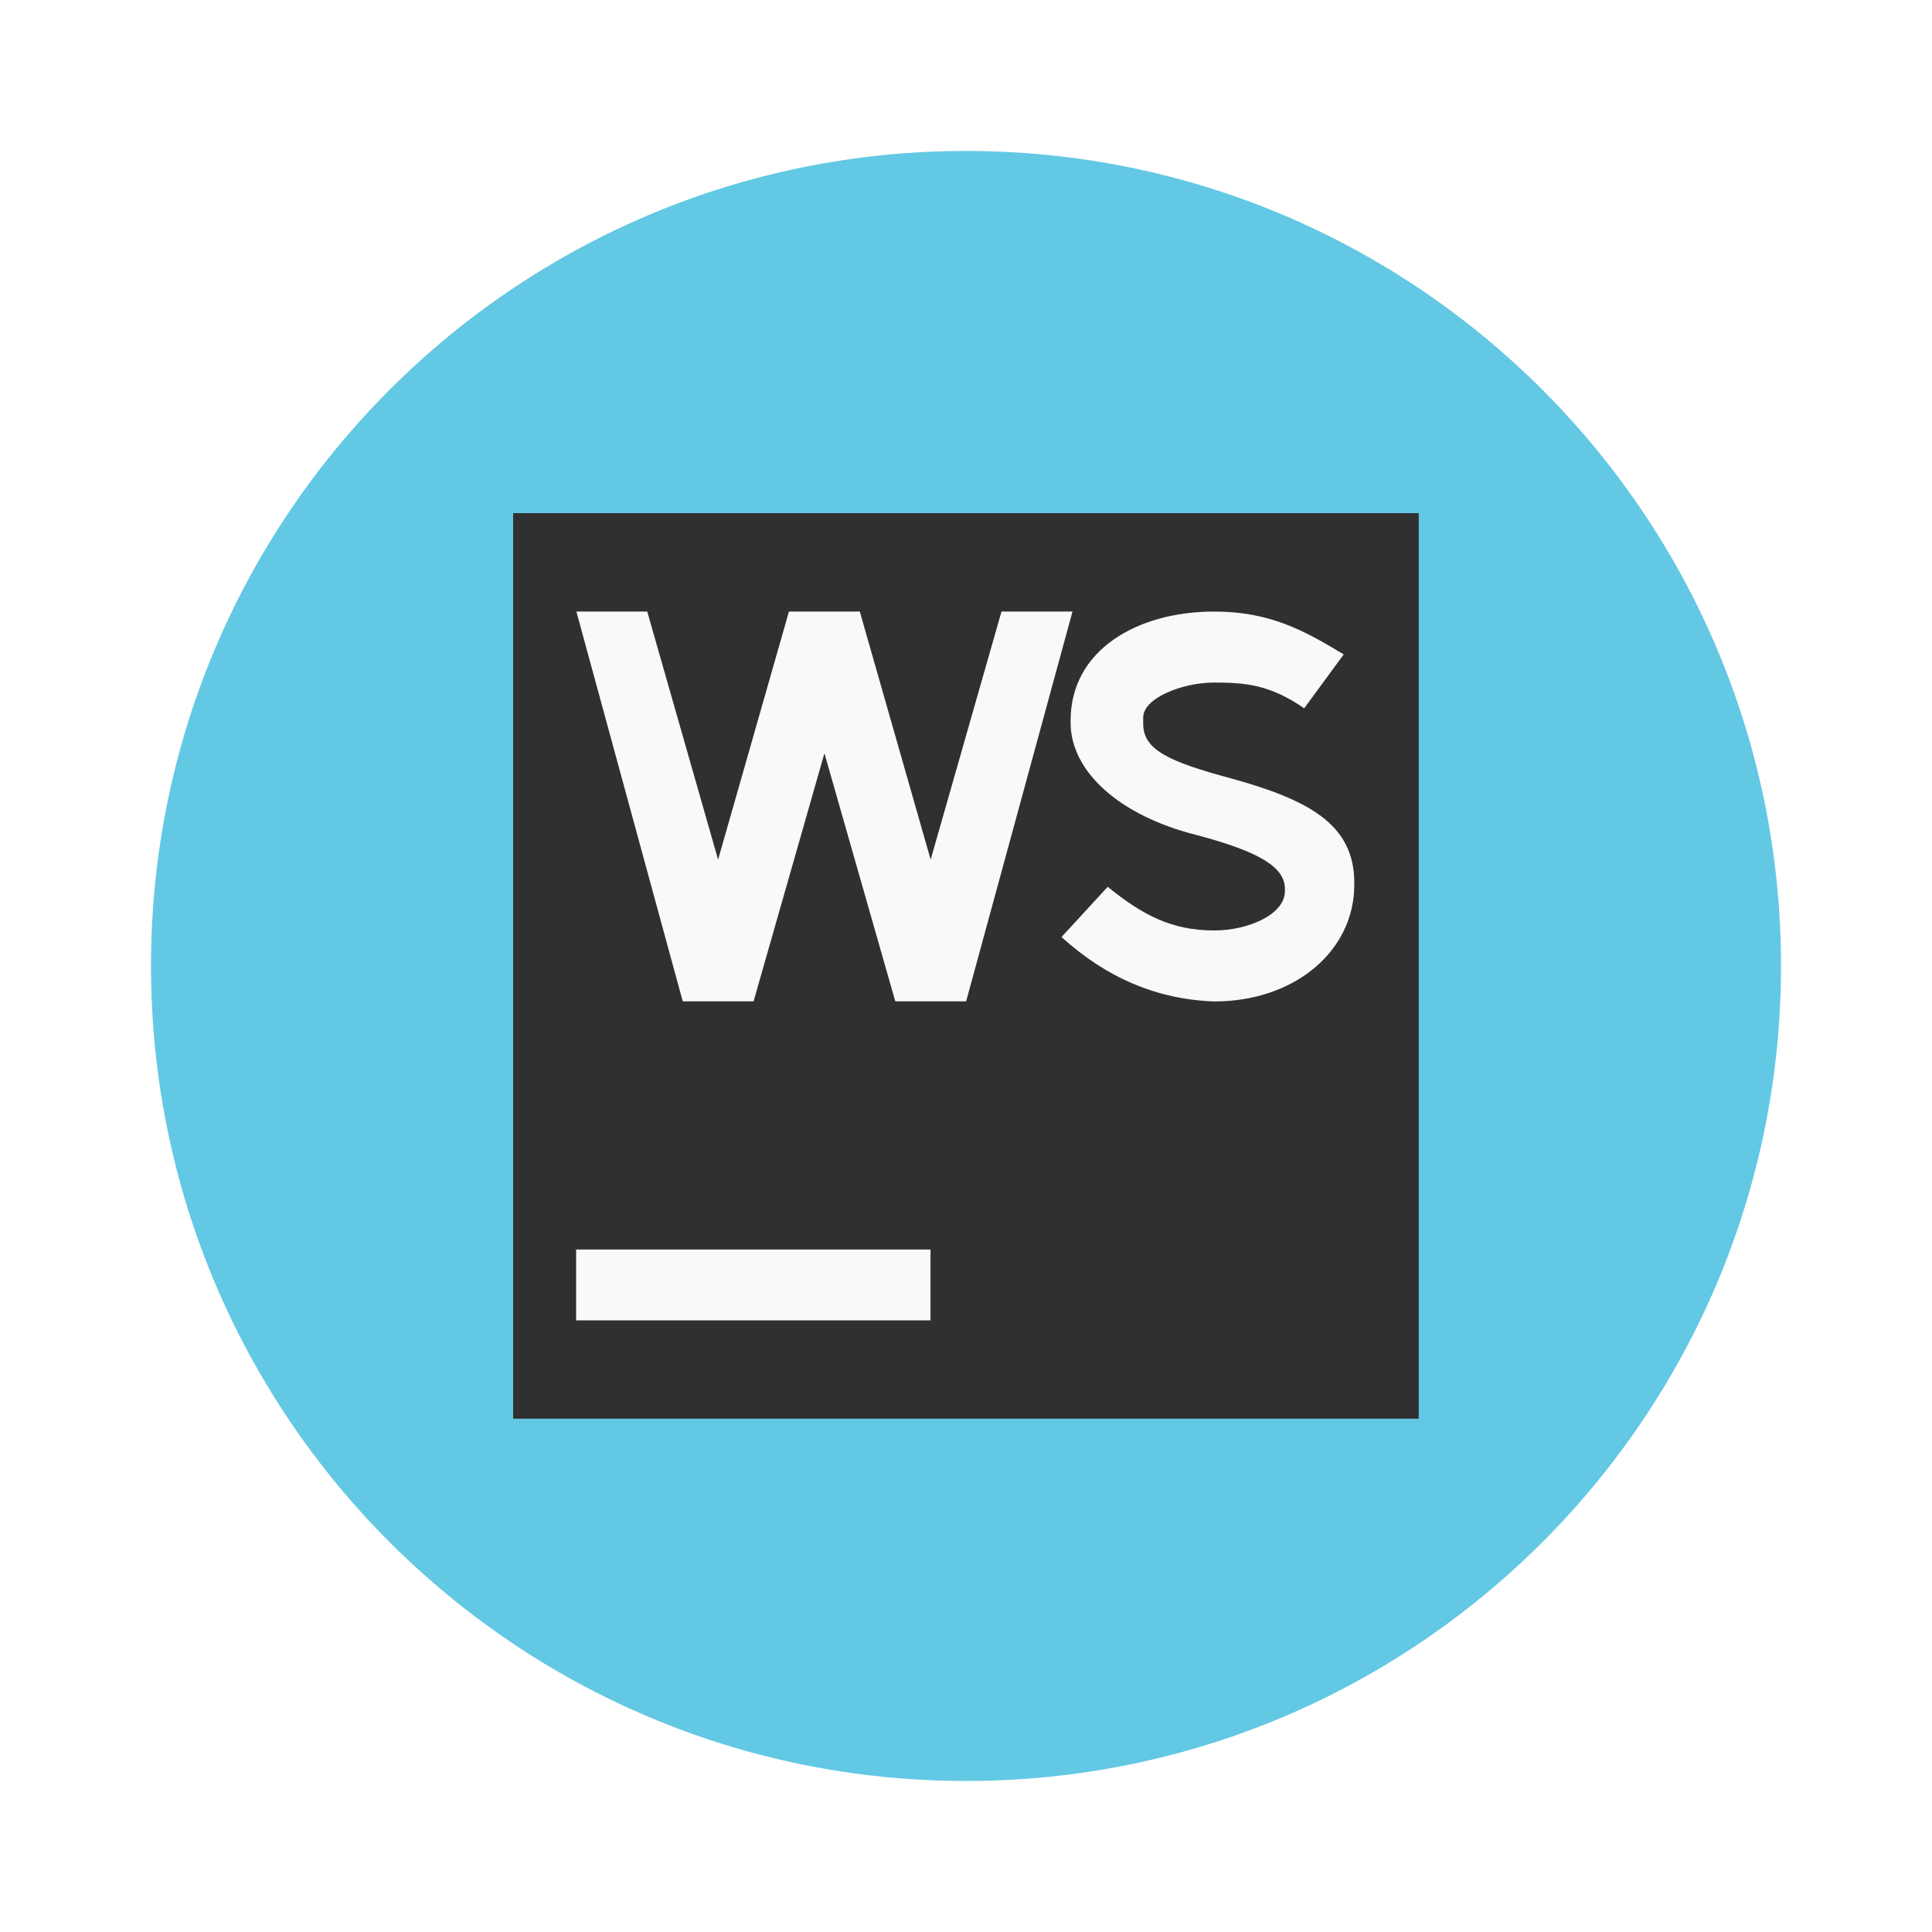
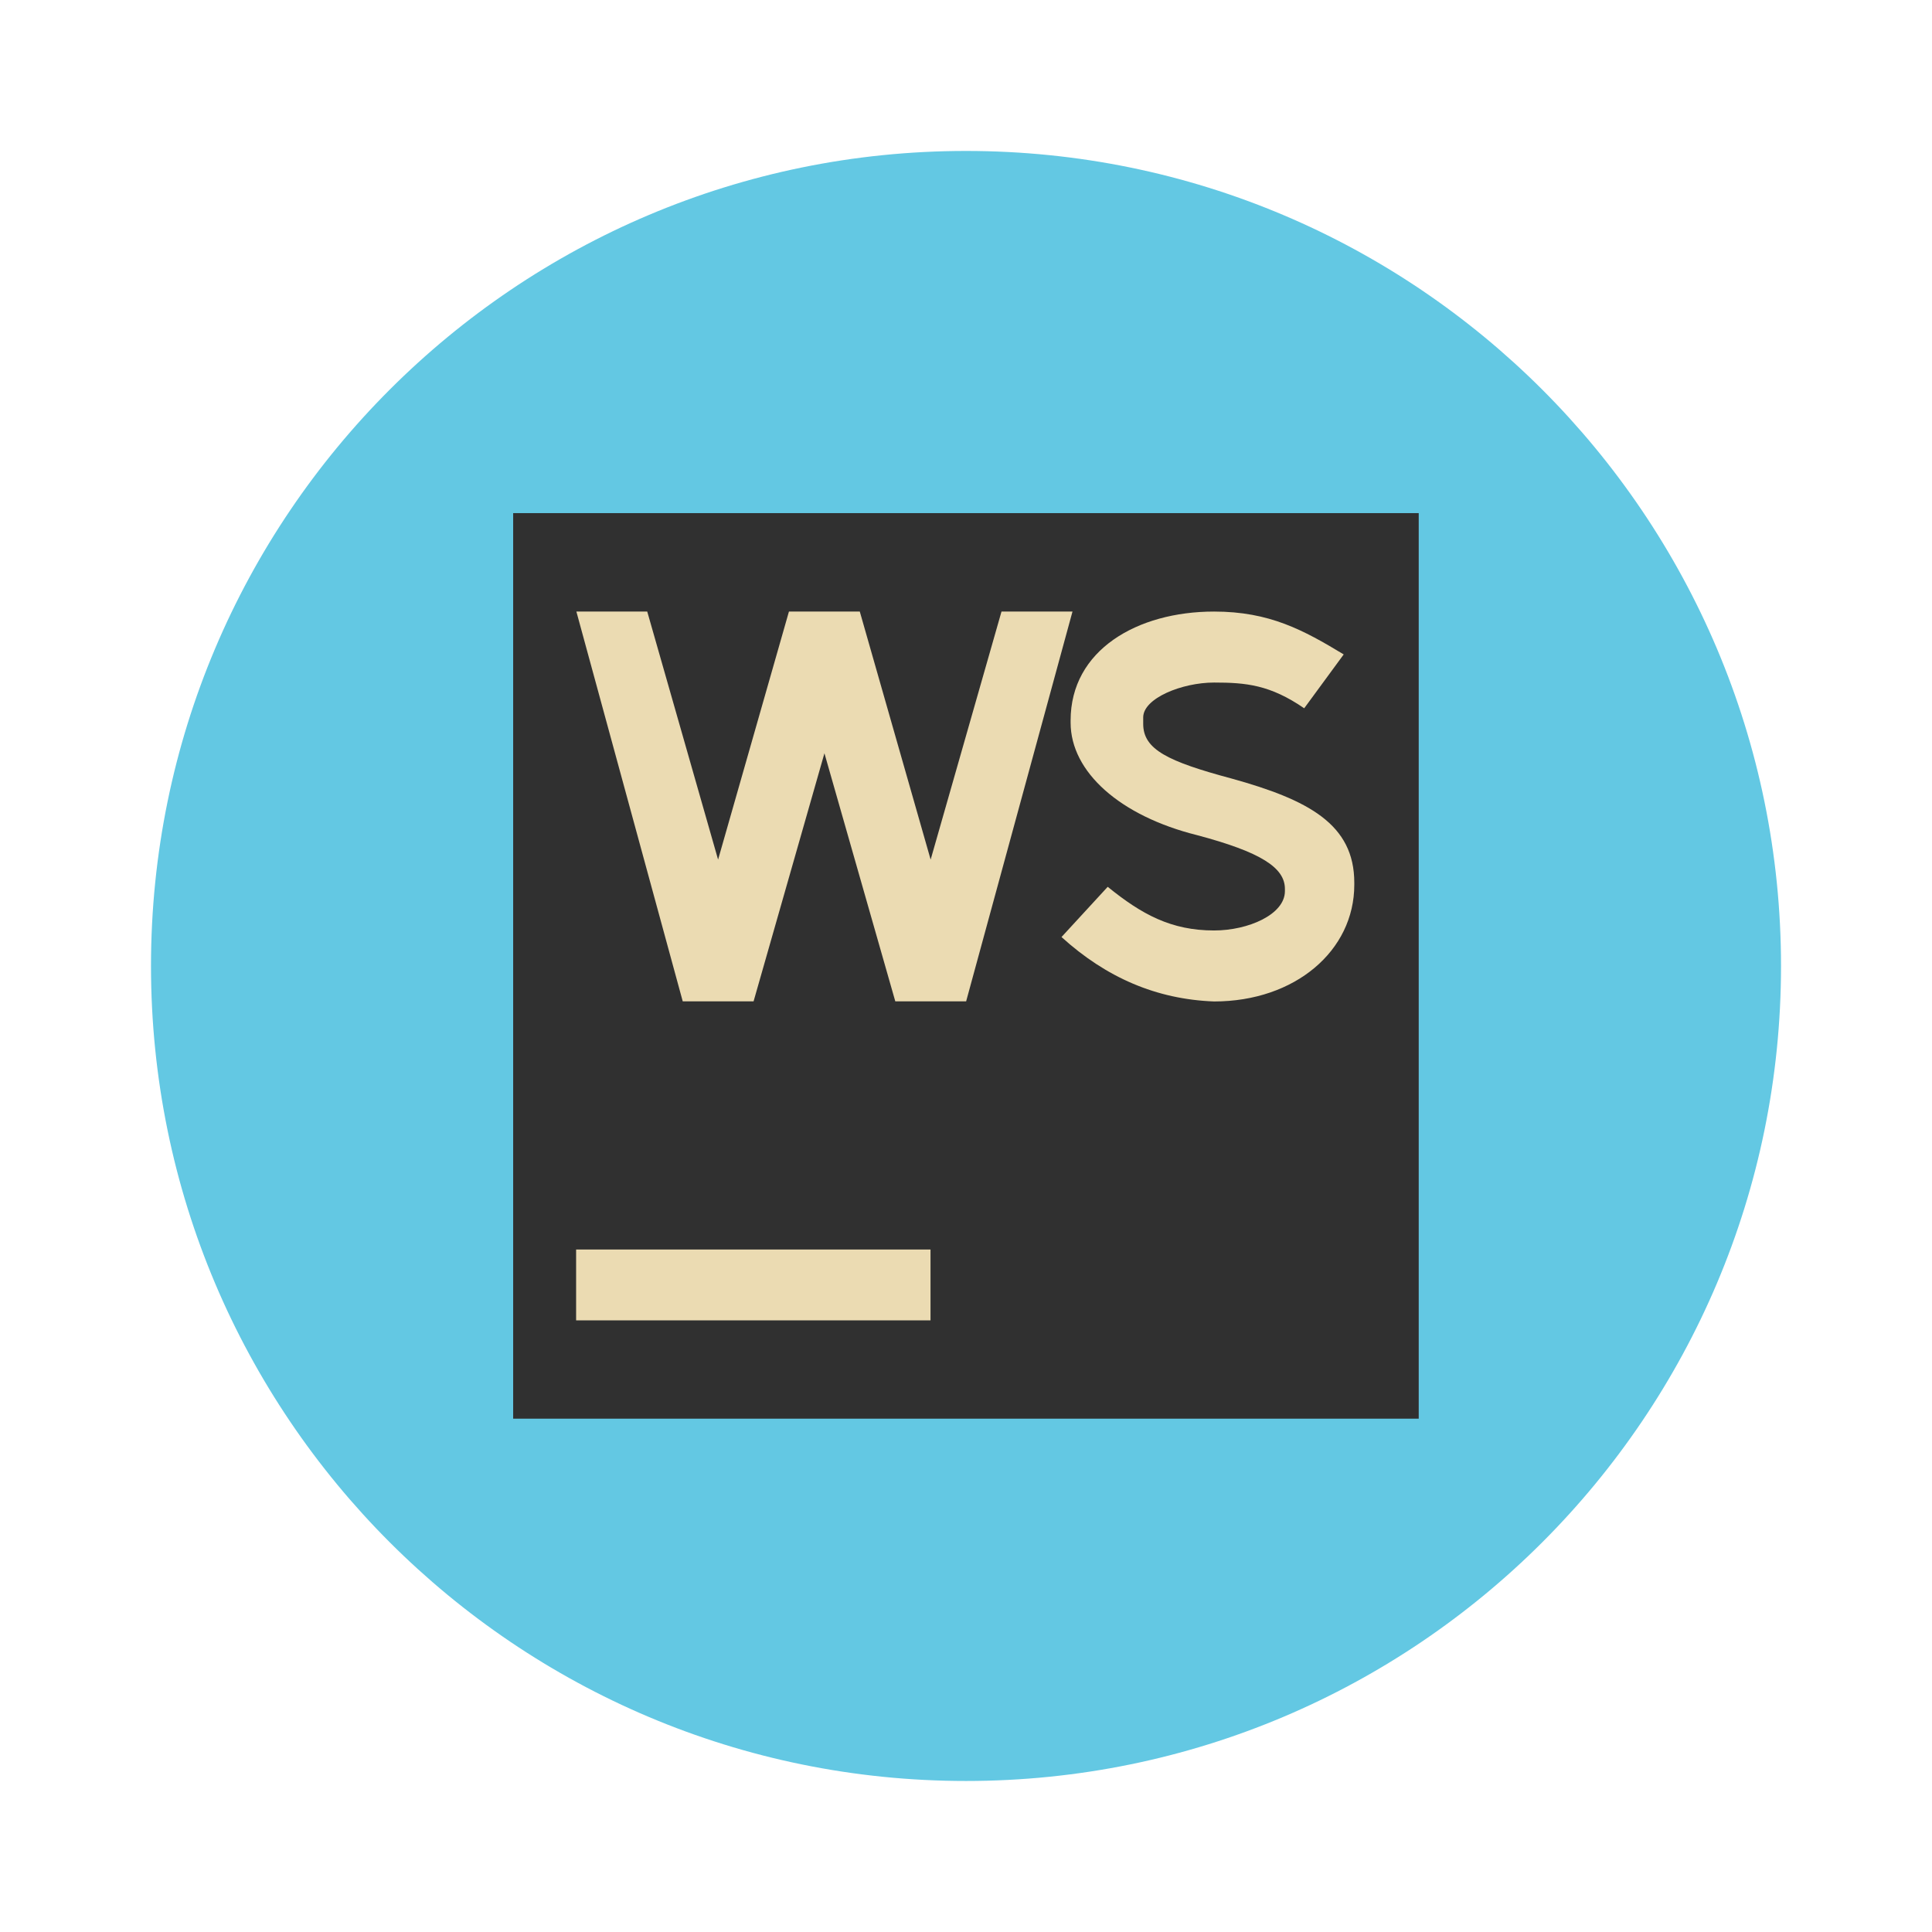
<svg xmlns="http://www.w3.org/2000/svg" width="64" height="64" version="1.1" viewBox="0 0 16.933 16.933">
  <g transform="matrix(1.1739 0 0 1.1739 1.0123 -3.9572)" stroke-width=".225">
    <path d="m12.435 10.583a6.085 6.085 0 0 1-6.085 6.085 6.085 6.085 0 0 1-6.085-6.085 6.085 6.085 0 0 1 6.085-6.085 6.085 6.085 0 0 1 6.085 6.085z" fill="#63c8e3" />
    <path d="m2.969 7.202h6.761v6.761h-6.761z" fill="#303030" />
-     <path d="m7.408 9.992c0.255 0.207 0.475 0.326 0.794 0.326 0.255 0 0.529-0.119 0.529-0.294v-0.016c0-0.159-0.179-0.275-0.657-0.402-0.573-0.143-0.943-0.471-0.943-0.84v-0.016c0-0.525 0.497-0.813 1.071-0.813 0.414 0 0.667 0.138 0.968 0.32l-0.295 0.402c-0.255-0.175-0.434-0.192-0.673-0.192-0.239 0-0.529 0.117-0.529 0.26v0.049c0 0.191 0.184 0.28 0.661 0.408 0.573 0.159 0.915 0.341 0.915 0.777v0.016c0 0.492-0.442 0.871-1.047 0.871-0.43-0.016-0.805-0.178-1.139-0.481m-0.448-2.43-0.529 1.852-0.529-1.852h-0.529l-0.529 1.852-0.529-1.852h-0.529l0.794 2.91h0.529l0.529-1.852 0.529 1.852h0.529l0.794-2.91" fill="#f9f9f9" />
-     <path d="m3.439 12.7h2.646v0.529h-2.646z" fill="#f9f9f9" />
+     <path d="m7.408 9.992c0.255 0.207 0.475 0.326 0.794 0.326 0.255 0 0.529-0.119 0.529-0.294v-0.016c0-0.159-0.179-0.275-0.657-0.402-0.573-0.143-0.943-0.471-0.943-0.84v-0.016c0-0.525 0.497-0.813 1.071-0.813 0.414 0 0.667 0.138 0.968 0.32l-0.295 0.402c-0.255-0.175-0.434-0.192-0.673-0.192-0.239 0-0.529 0.117-0.529 0.26v0.049c0 0.191 0.184 0.28 0.661 0.408 0.573 0.159 0.915 0.341 0.915 0.777v0.016c0 0.492-0.442 0.871-1.047 0.871-0.43-0.016-0.805-0.178-1.139-0.481m-0.448-2.43-0.529 1.852-0.529-1.852h-0.529l-0.529 1.852-0.529-1.852h-0.529l0.794 2.91h0.529l0.529-1.852 0.529 1.852h0.529l0.794-2.91" fill="#ebdbb2" />
+     <path d="m3.439 12.7h2.646v0.529h-2.646z" fill="#ebdbb2" />
  </g>
</svg>
